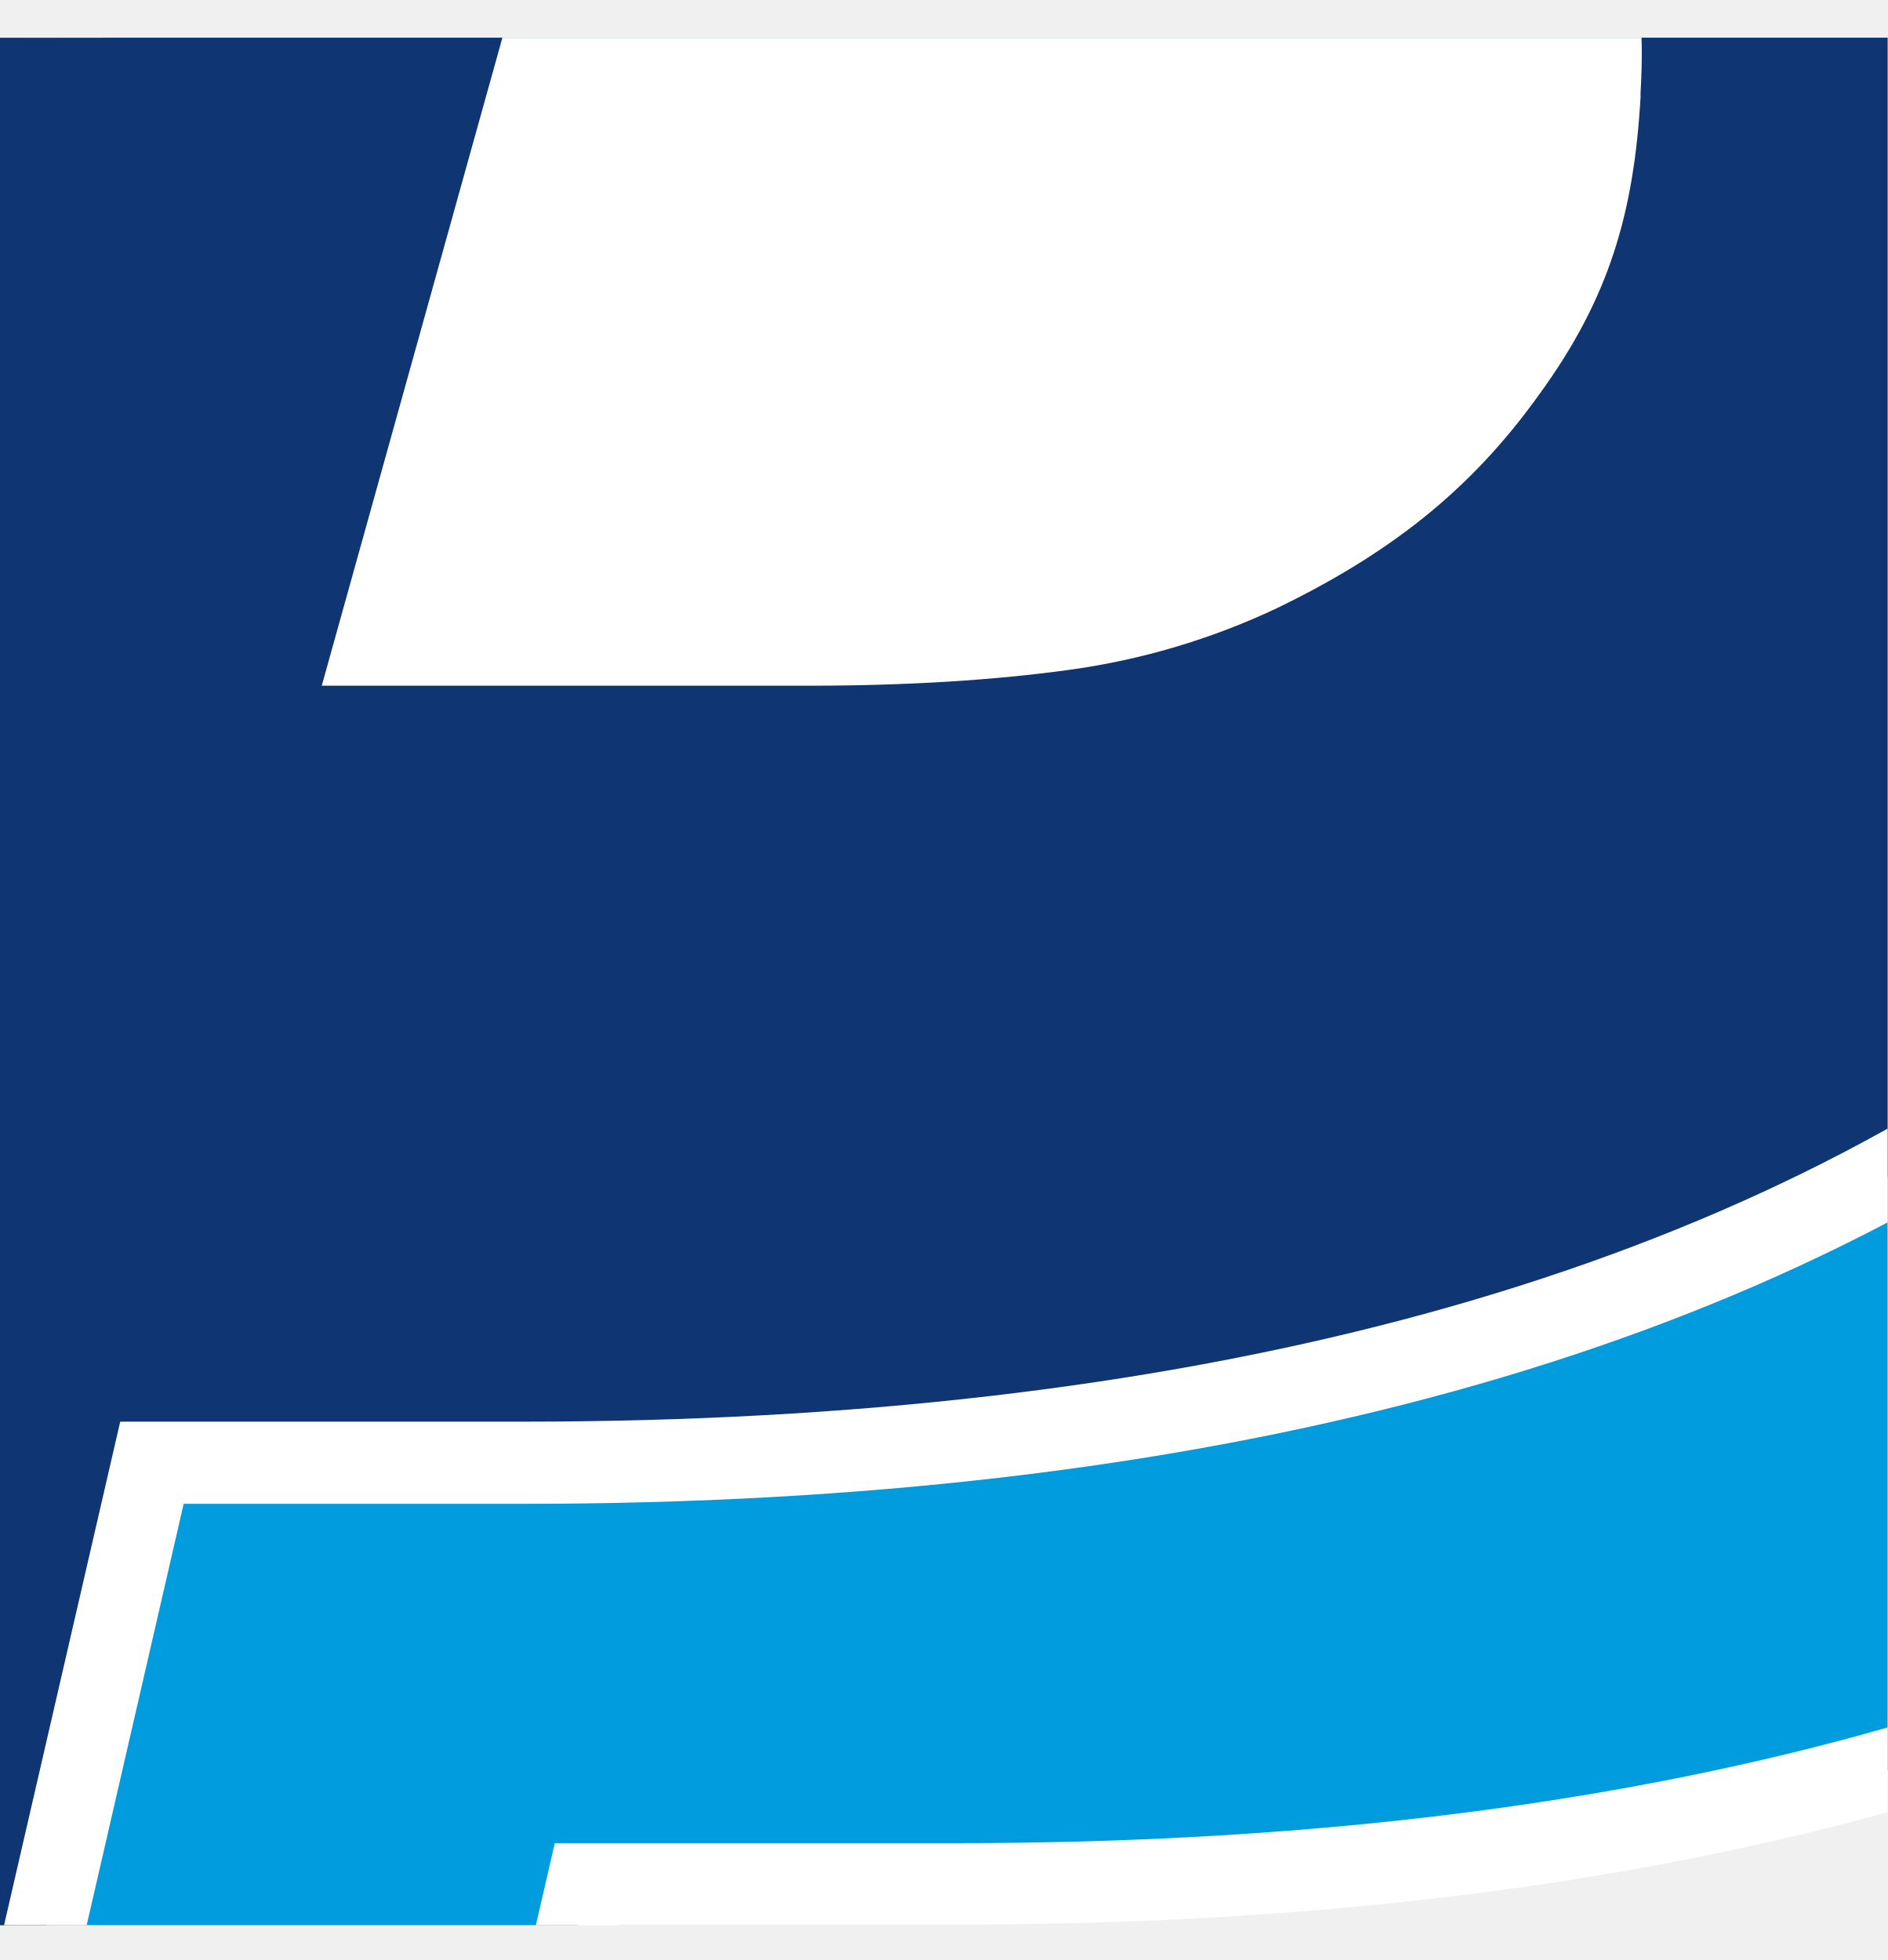
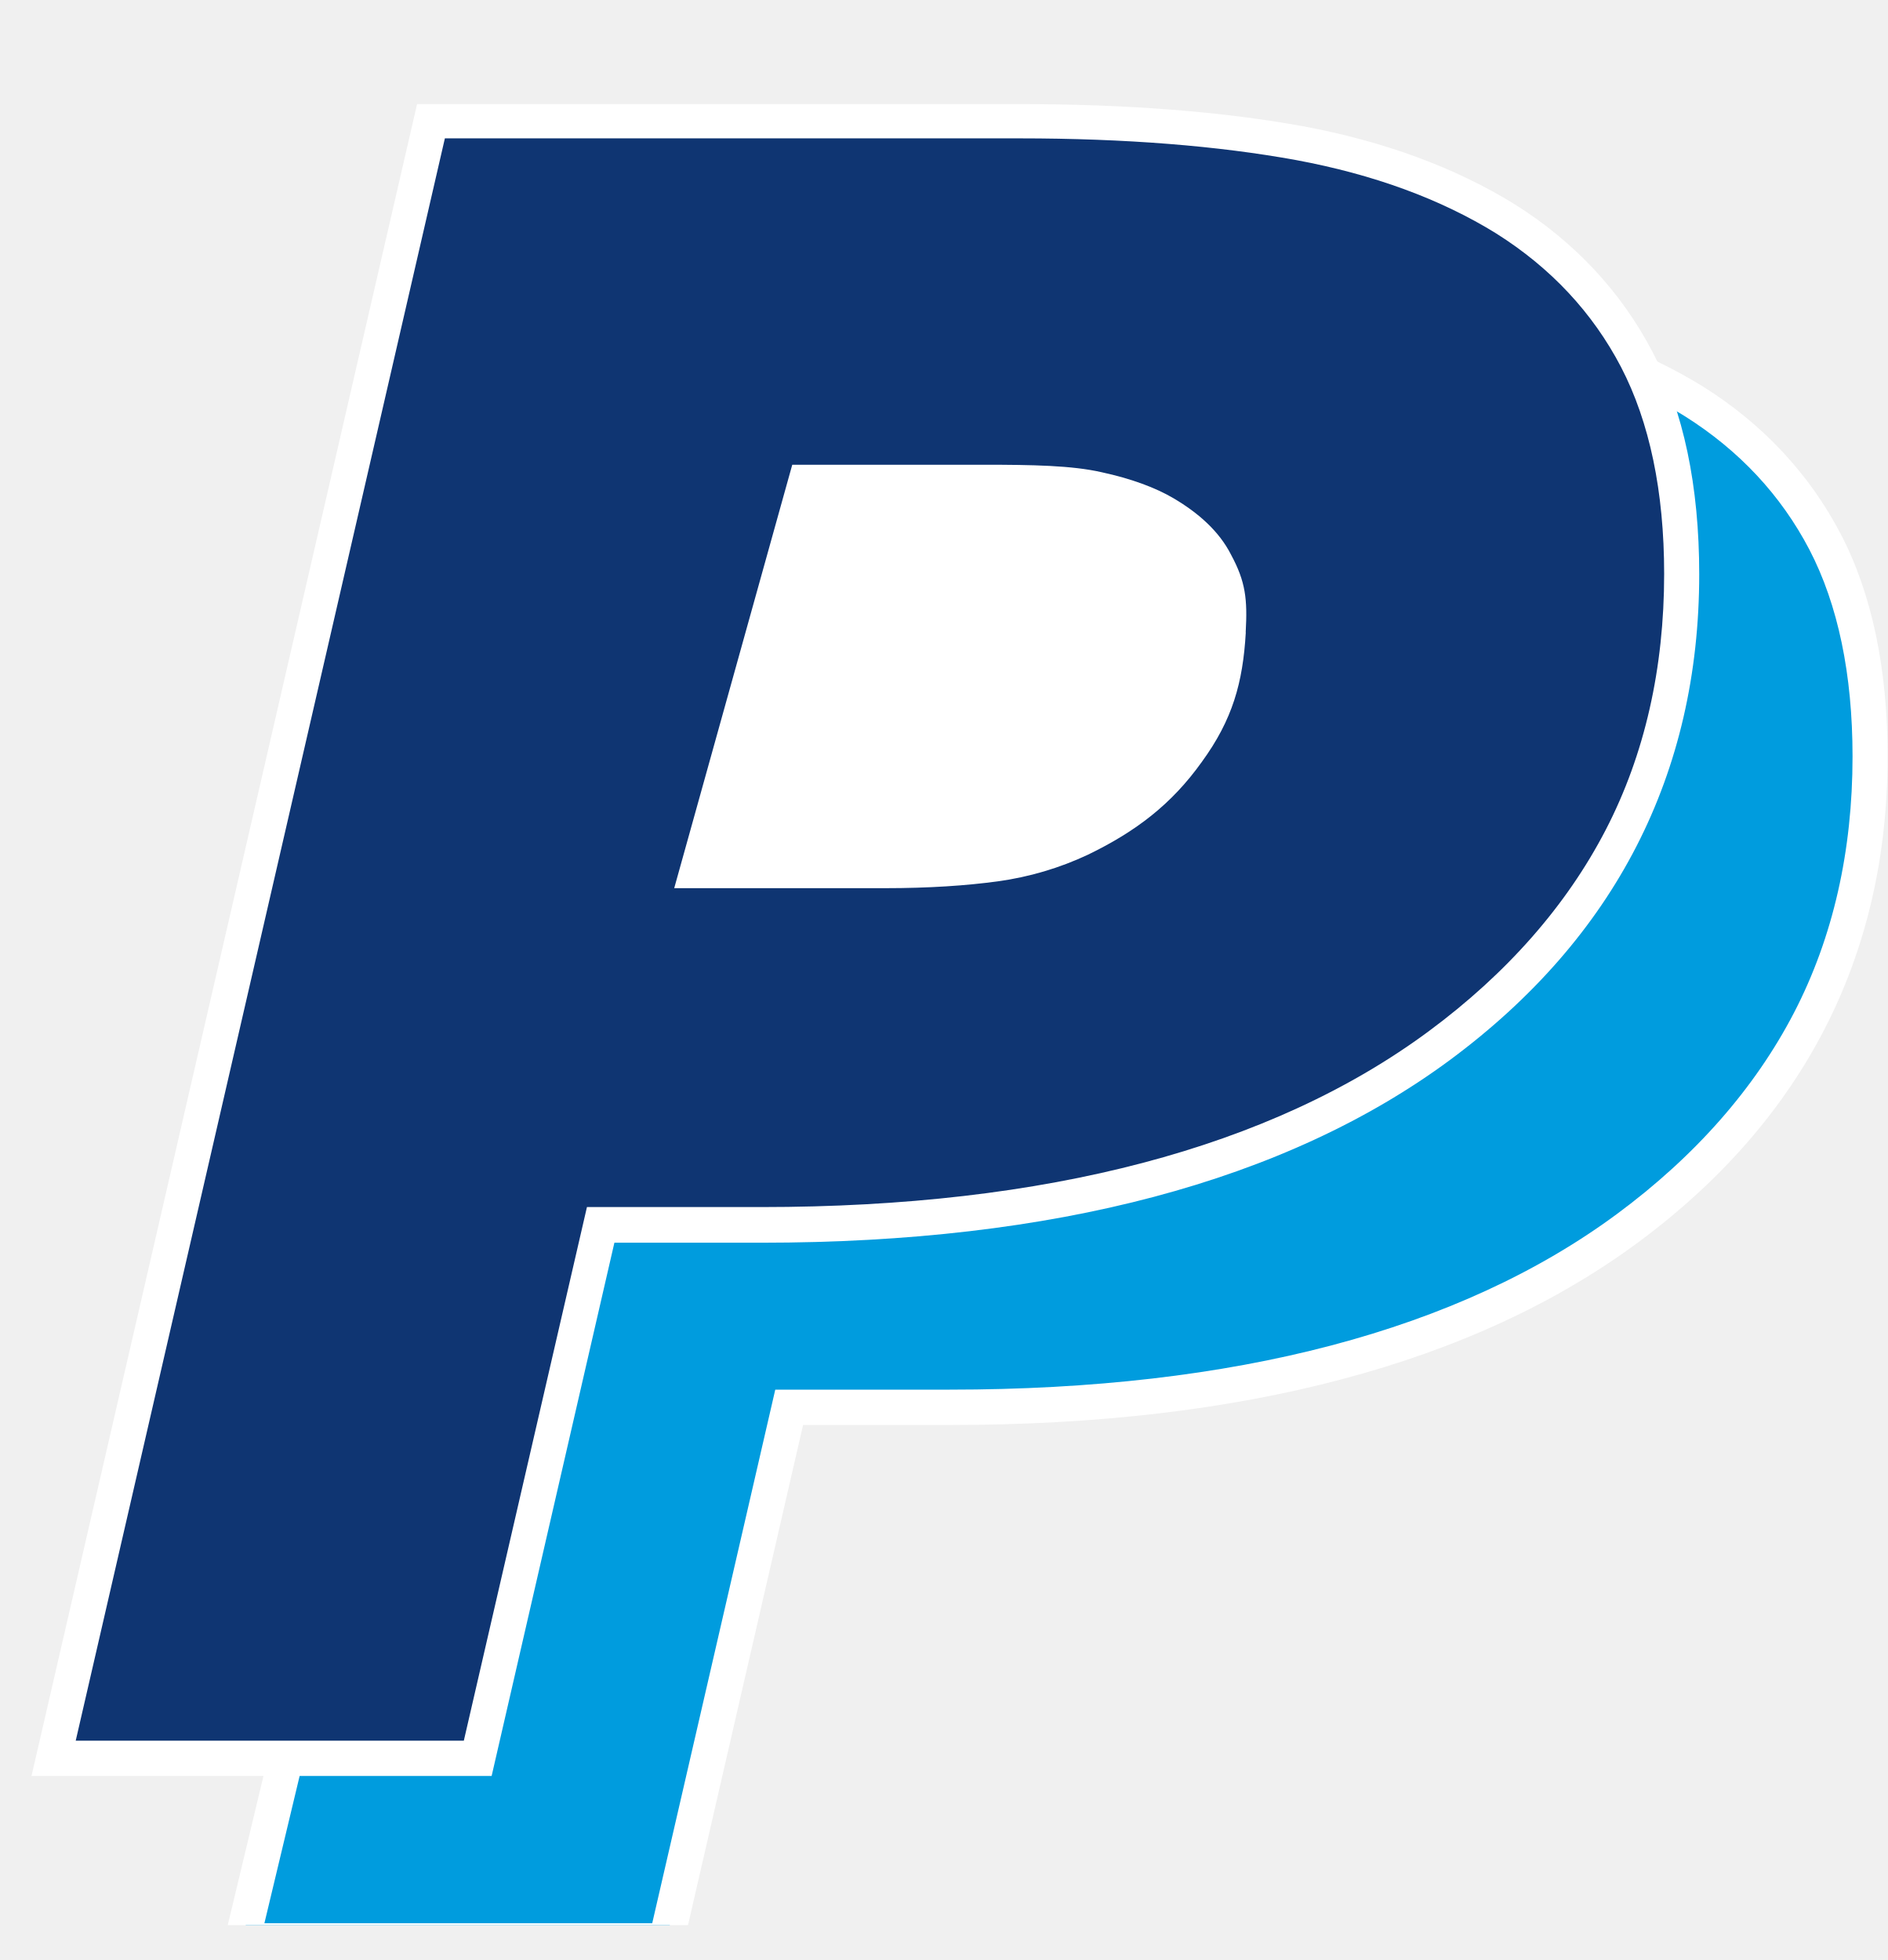
<svg xmlns="http://www.w3.org/2000/svg" width="26" height="27" viewBox="0 0 26 27" fill="none">
  <g clip-path="url(#clip0_122_6889)">
    <g clip-path="url(#clip1_122_6889)">
      <g clip-path="url(#clip2_122_6889)">
-         <path fill-rule="evenodd" clip-rule="evenodd" d="M42.444 5.262C42.444 11.453 39.87 16.454 34.734 20.252C29.598 24.05 22.419 25.944 13.189 25.944H8.087L4.174 42.907H-9.31L3.14 -9.119H21.398C24.808 -9.119 27.758 -8.881 30.299 -8.416C32.828 -7.951 35.017 -7.146 36.845 -6C38.659 -4.855 40.053 -3.37 41.006 -1.544C41.958 0.27 42.435 2.549 42.435 5.271L42.444 5.262Z" fill="#009CDE" />
-         <path fill-rule="evenodd" clip-rule="evenodd" d="M4.627 43.465H-10.013L2.71 -9.686H21.397C24.81 -9.686 27.838 -9.447 30.389 -8.982C32.975 -8.505 35.243 -7.666 37.137 -6.498C39.03 -5.308 40.505 -3.733 41.503 -1.826C42.5 0.079 43 2.468 43 5.261C43 11.611 40.327 16.817 35.072 20.706C29.856 24.561 22.497 26.512 13.187 26.512H8.526L4.627 43.465ZM-8.596 42.352H3.73L7.642 25.39H13.187C22.247 25.39 29.392 23.508 34.404 19.799C36.887 17.962 38.781 15.807 40.027 13.403C41.273 10.999 41.887 8.255 41.887 5.261C41.887 2.643 41.422 0.431 40.515 -1.315C39.608 -3.05 38.281 -4.468 36.557 -5.556C34.787 -6.656 32.645 -7.439 30.197 -7.892C27.713 -8.346 24.753 -8.584 21.397 -8.584H3.583L-8.596 42.352Z" fill="white" />
-         <path fill-rule="evenodd" clip-rule="evenodd" d="M36.457 -0.524C36.457 5.668 33.884 10.668 28.747 14.466C23.61 18.264 16.432 20.159 7.204 20.159H2.1L-1.804 37.112H-15.297L-3.278 -14.925H15.422C18.832 -14.925 21.782 -14.687 24.322 -14.222C26.852 -13.757 29.04 -12.952 30.868 -11.806C32.682 -10.661 34.076 -9.176 35.029 -7.35C35.982 -5.536 36.459 -3.257 36.459 -0.524H36.457Z" fill="#0F3572" />
-         <path fill-rule="evenodd" clip-rule="evenodd" d="M-1.372 37.669H-16L-3.742 -15.48H15.411C18.824 -15.48 21.852 -15.242 24.403 -14.777C26.989 -14.3 29.257 -13.461 31.151 -12.293C33.045 -11.102 34.519 -9.527 35.517 -7.621C36.516 -5.715 37.014 -3.334 37.014 -0.534C37.014 5.816 34.341 11.021 29.086 14.911C23.87 18.765 16.512 20.716 7.201 20.716H2.53L-1.372 37.669ZM-14.594 36.547H-2.257L1.656 19.584H7.2C16.26 19.584 23.405 17.701 28.416 13.993C30.899 12.156 32.793 10.002 34.039 7.598C35.285 5.194 35.899 2.45 35.899 -0.544C35.899 -3.162 35.434 -5.374 34.527 -7.12C33.62 -8.855 32.293 -10.274 30.569 -11.361C28.799 -12.461 26.657 -13.245 24.209 -13.697C21.725 -14.152 18.766 -14.389 15.409 -14.389H-2.858L-14.594 36.547ZM22.599 1.326C22.507 2.913 22.179 4.091 21.204 5.431C20.24 6.781 19.106 7.643 17.587 8.379C16.68 8.807 15.711 9.094 14.717 9.229C13.72 9.366 12.529 9.446 11.134 9.446H4.432L8.184 -4.014H14.274C15.827 -4.014 17.074 -3.991 18.016 -3.776C18.956 -3.573 19.728 -3.287 20.307 -2.946C21.112 -2.47 21.758 -1.892 22.132 -1.155C22.597 -0.293 22.654 0.263 22.597 1.306L22.599 1.326Z" fill="white" />
+         <path fill-rule="evenodd" clip-rule="evenodd" d="M25.76 10.422C25.76 13.105 24.644 15.272 22.419 16.918C20.193 18.564 17.082 19.384 13.083 19.384H10.872L9.176 26.735H3.333L8.728 4.19H16.64C18.117 4.19 19.396 4.294 20.497 4.495C21.593 4.697 22.541 5.045 23.334 5.542C24.12 6.038 24.724 6.682 25.137 7.473C25.549 8.259 25.756 9.247 25.756 10.426L25.76 10.422Z" fill="#009CDE" />
+         <path fill-rule="evenodd" clip-rule="evenodd" d="M9.372 26.976H3.028L8.542 3.944H16.639C18.118 3.944 19.43 4.048 20.536 4.249C21.657 4.456 22.639 4.82 23.46 5.326C24.28 5.841 24.919 6.524 25.352 7.35C25.784 8.176 26.001 9.211 26.001 10.421C26.001 13.173 24.842 15.428 22.565 17.114C20.305 18.785 17.116 19.63 13.082 19.63H11.062L9.372 26.976ZM3.642 26.494H8.984L10.679 19.143H13.082C17.008 19.143 20.104 18.328 22.276 16.721C23.352 15.925 24.172 14.991 24.712 13.95C25.252 12.908 25.518 11.719 25.518 10.421C25.518 9.287 25.317 8.328 24.924 7.572C24.531 6.82 23.956 6.205 23.209 5.734C22.442 5.257 21.514 4.918 20.453 4.722C19.376 4.525 18.094 4.422 16.639 4.422H8.92L3.642 26.494Z" fill="white" />
+         <path fill-rule="evenodd" clip-rule="evenodd" d="M23.165 7.915C23.165 10.598 22.05 12.765 19.824 14.411C17.598 16.057 14.488 16.878 10.489 16.878H8.277L6.585 24.224H0.738L5.947 1.675H14.05C15.527 1.675 16.806 1.778 17.907 1.979C19.003 2.181 19.951 2.53 20.743 3.026C21.529 3.523 22.133 4.166 22.546 4.957C22.959 5.743 23.166 6.731 23.166 7.915H23.165Z" fill="#0F3572" />
+         <path fill-rule="evenodd" clip-rule="evenodd" d="M6.772 24.465H0.434L5.745 1.434H14.045C15.524 1.434 16.836 1.537 17.942 1.738C19.062 1.945 20.045 2.308 20.866 2.815C21.686 3.331 22.325 4.013 22.758 4.839C23.191 5.665 23.406 6.697 23.406 7.91C23.406 10.662 22.248 12.917 19.971 14.603C17.711 16.273 14.522 17.119 10.487 17.119H8.463L6.772 24.465ZM1.043 23.979H6.389L8.085 16.628H10.487C14.413 16.628 17.509 15.812 19.68 14.206C20.756 13.41 21.577 12.476 22.117 11.434C22.657 10.392 22.923 9.203 22.923 7.906C22.923 6.771 22.722 5.813 22.329 5.056C21.936 4.304 21.361 3.69 20.613 3.218C19.846 2.742 18.918 2.403 17.858 2.206C16.781 2.009 15.499 1.906 14.044 1.906H6.128L1.043 23.979ZM17.16 8.716C17.12 9.404 16.978 9.914 16.555 10.495C16.138 11.08 15.646 11.454 14.988 11.773C14.595 11.958 14.175 12.082 13.744 12.141C13.312 12.2 12.796 12.235 12.192 12.235H9.287L10.913 6.402H13.552C14.225 6.402 14.766 6.412 15.174 6.505C15.581 6.593 15.916 6.717 16.167 6.865C16.515 7.071 16.795 7.322 16.957 7.641C17.159 8.015 17.184 8.256 17.159 8.708L17.16 8.716Z" fill="white" />
      </g>
    </g>
  </g>
  <defs>
    <clipPath id="clip0_122_6889">
      <rect width="26" height="26" fill="white" transform="translate(0 0.519531)" />
    </clipPath>
    <clipPath id="clip1_122_6889">
      <rect width="26" height="26" fill="white" transform="translate(0 0.519531)" />
    </clipPath>
    <clipPath id="clip2_122_6889">
-       <rect width="60" height="60" fill="white" transform="translate(-17 -16.4805)" />
+       <rect width="26" height="26" fill="white" transform="translate(0 1)" />
    </clipPath>
  </defs>
</svg>
